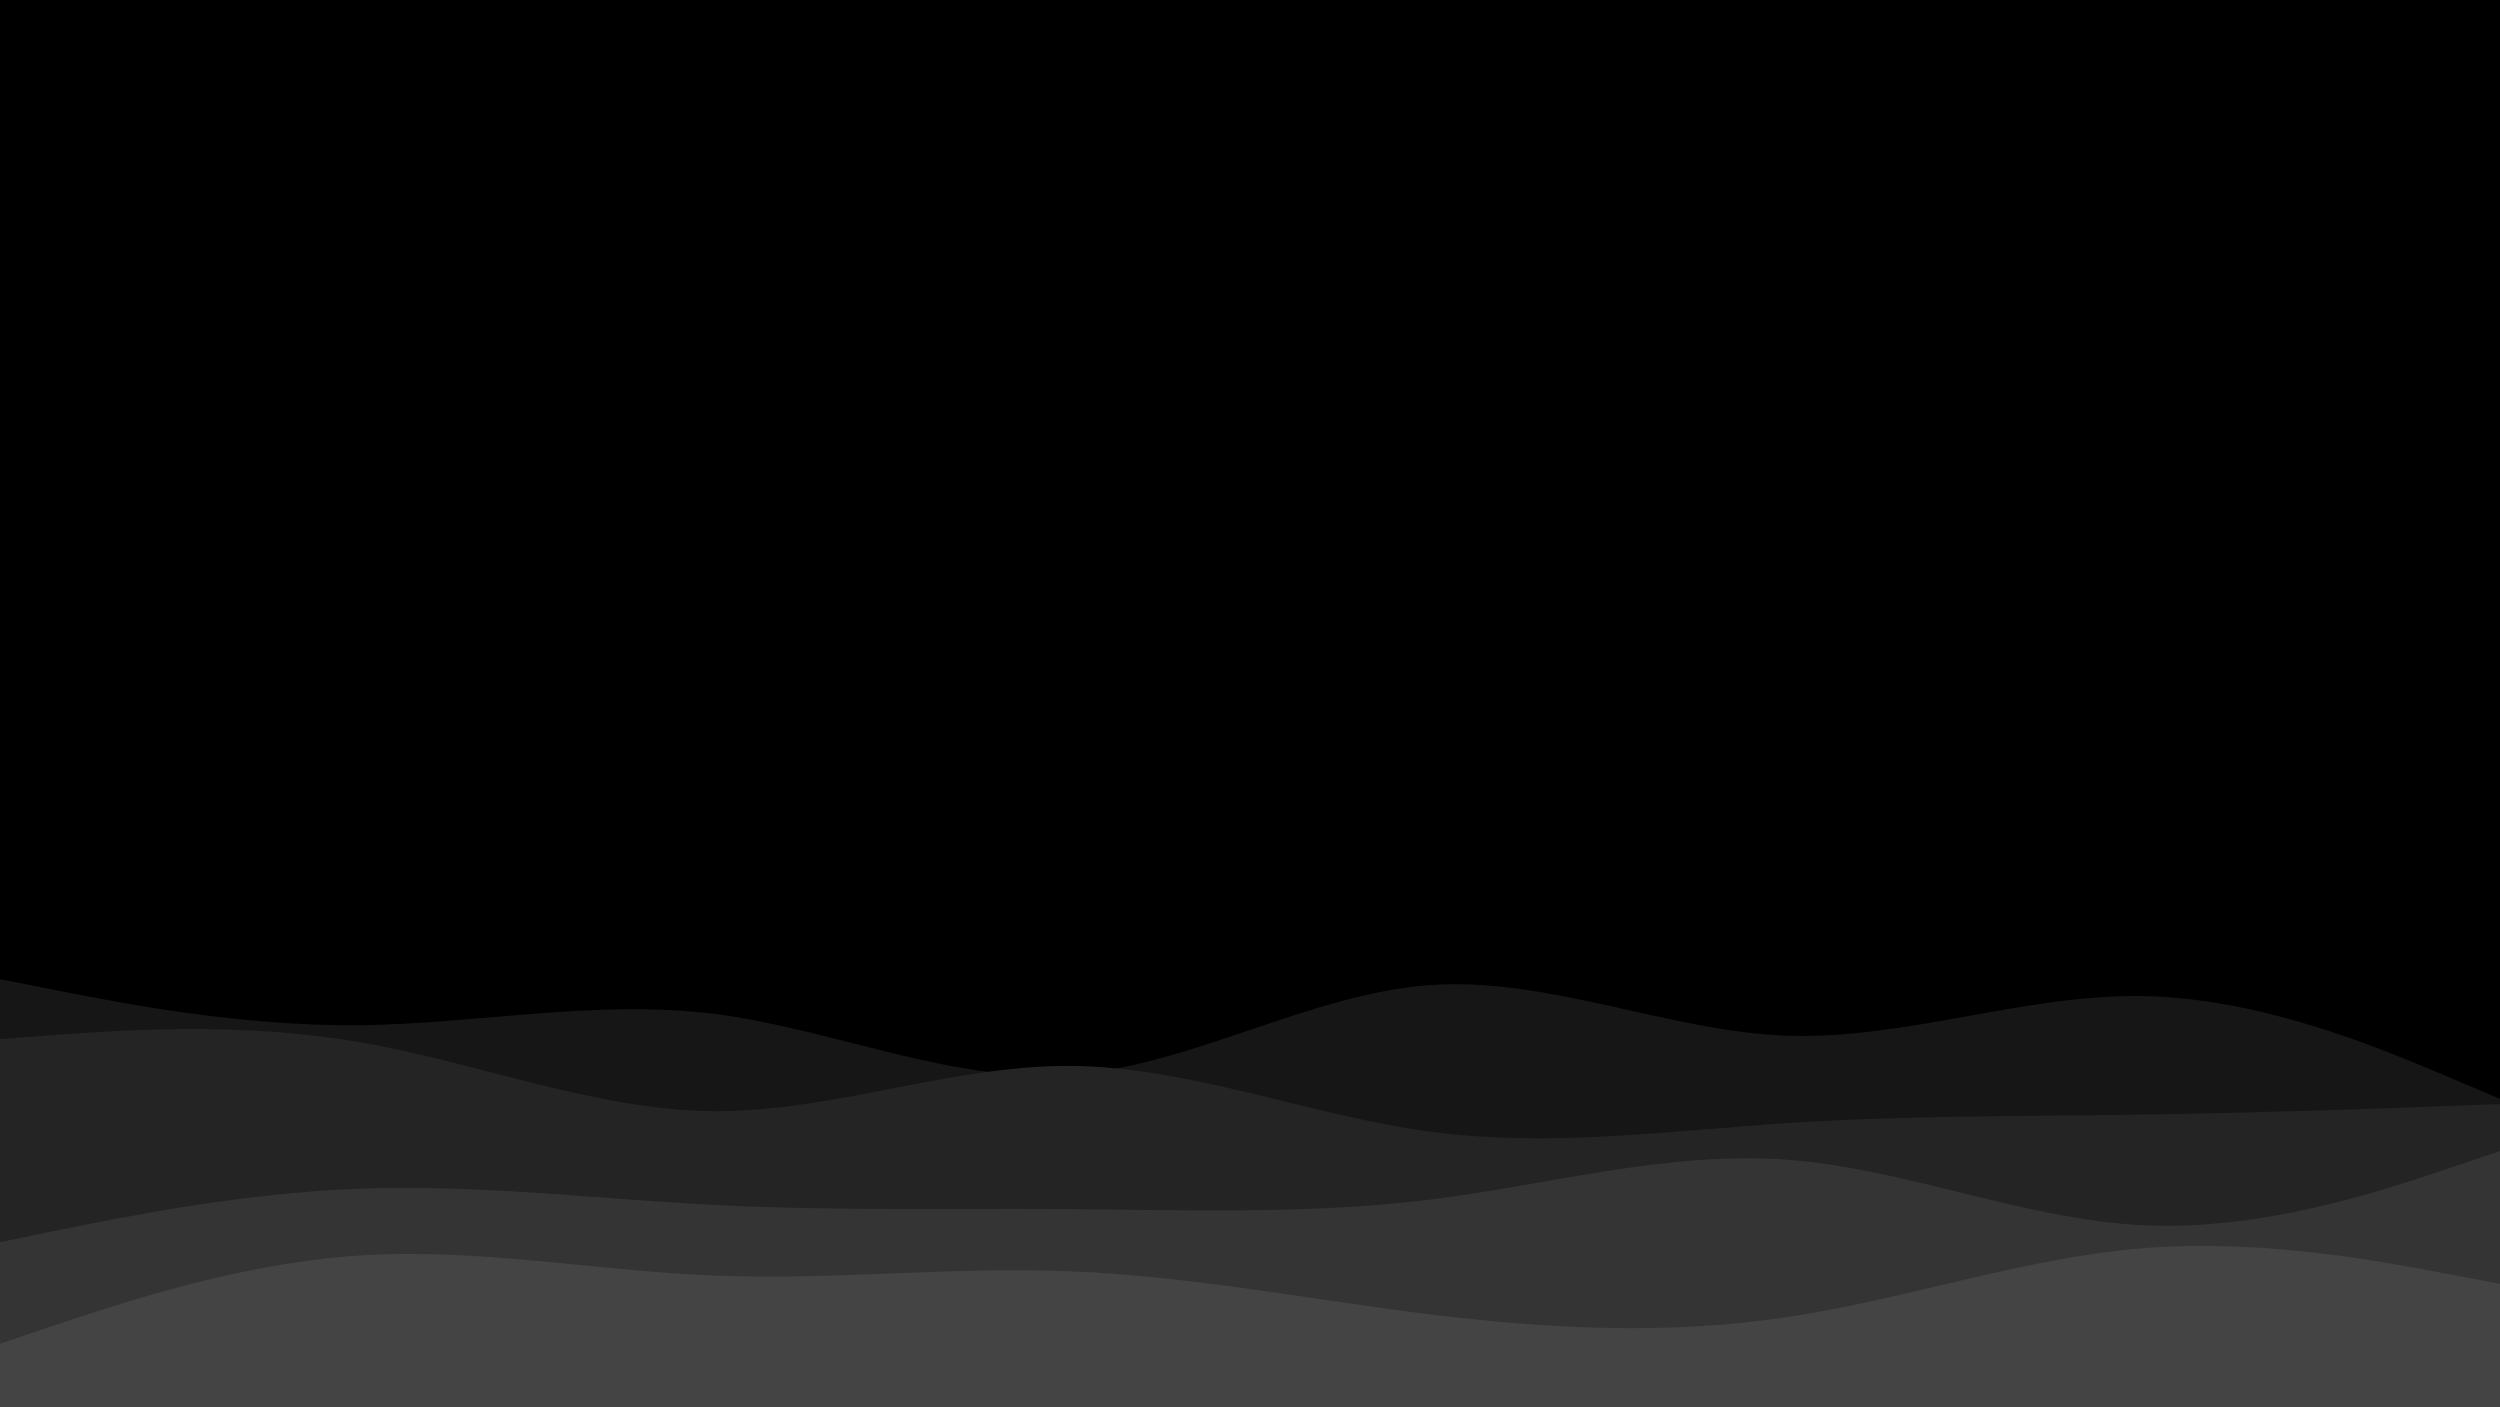
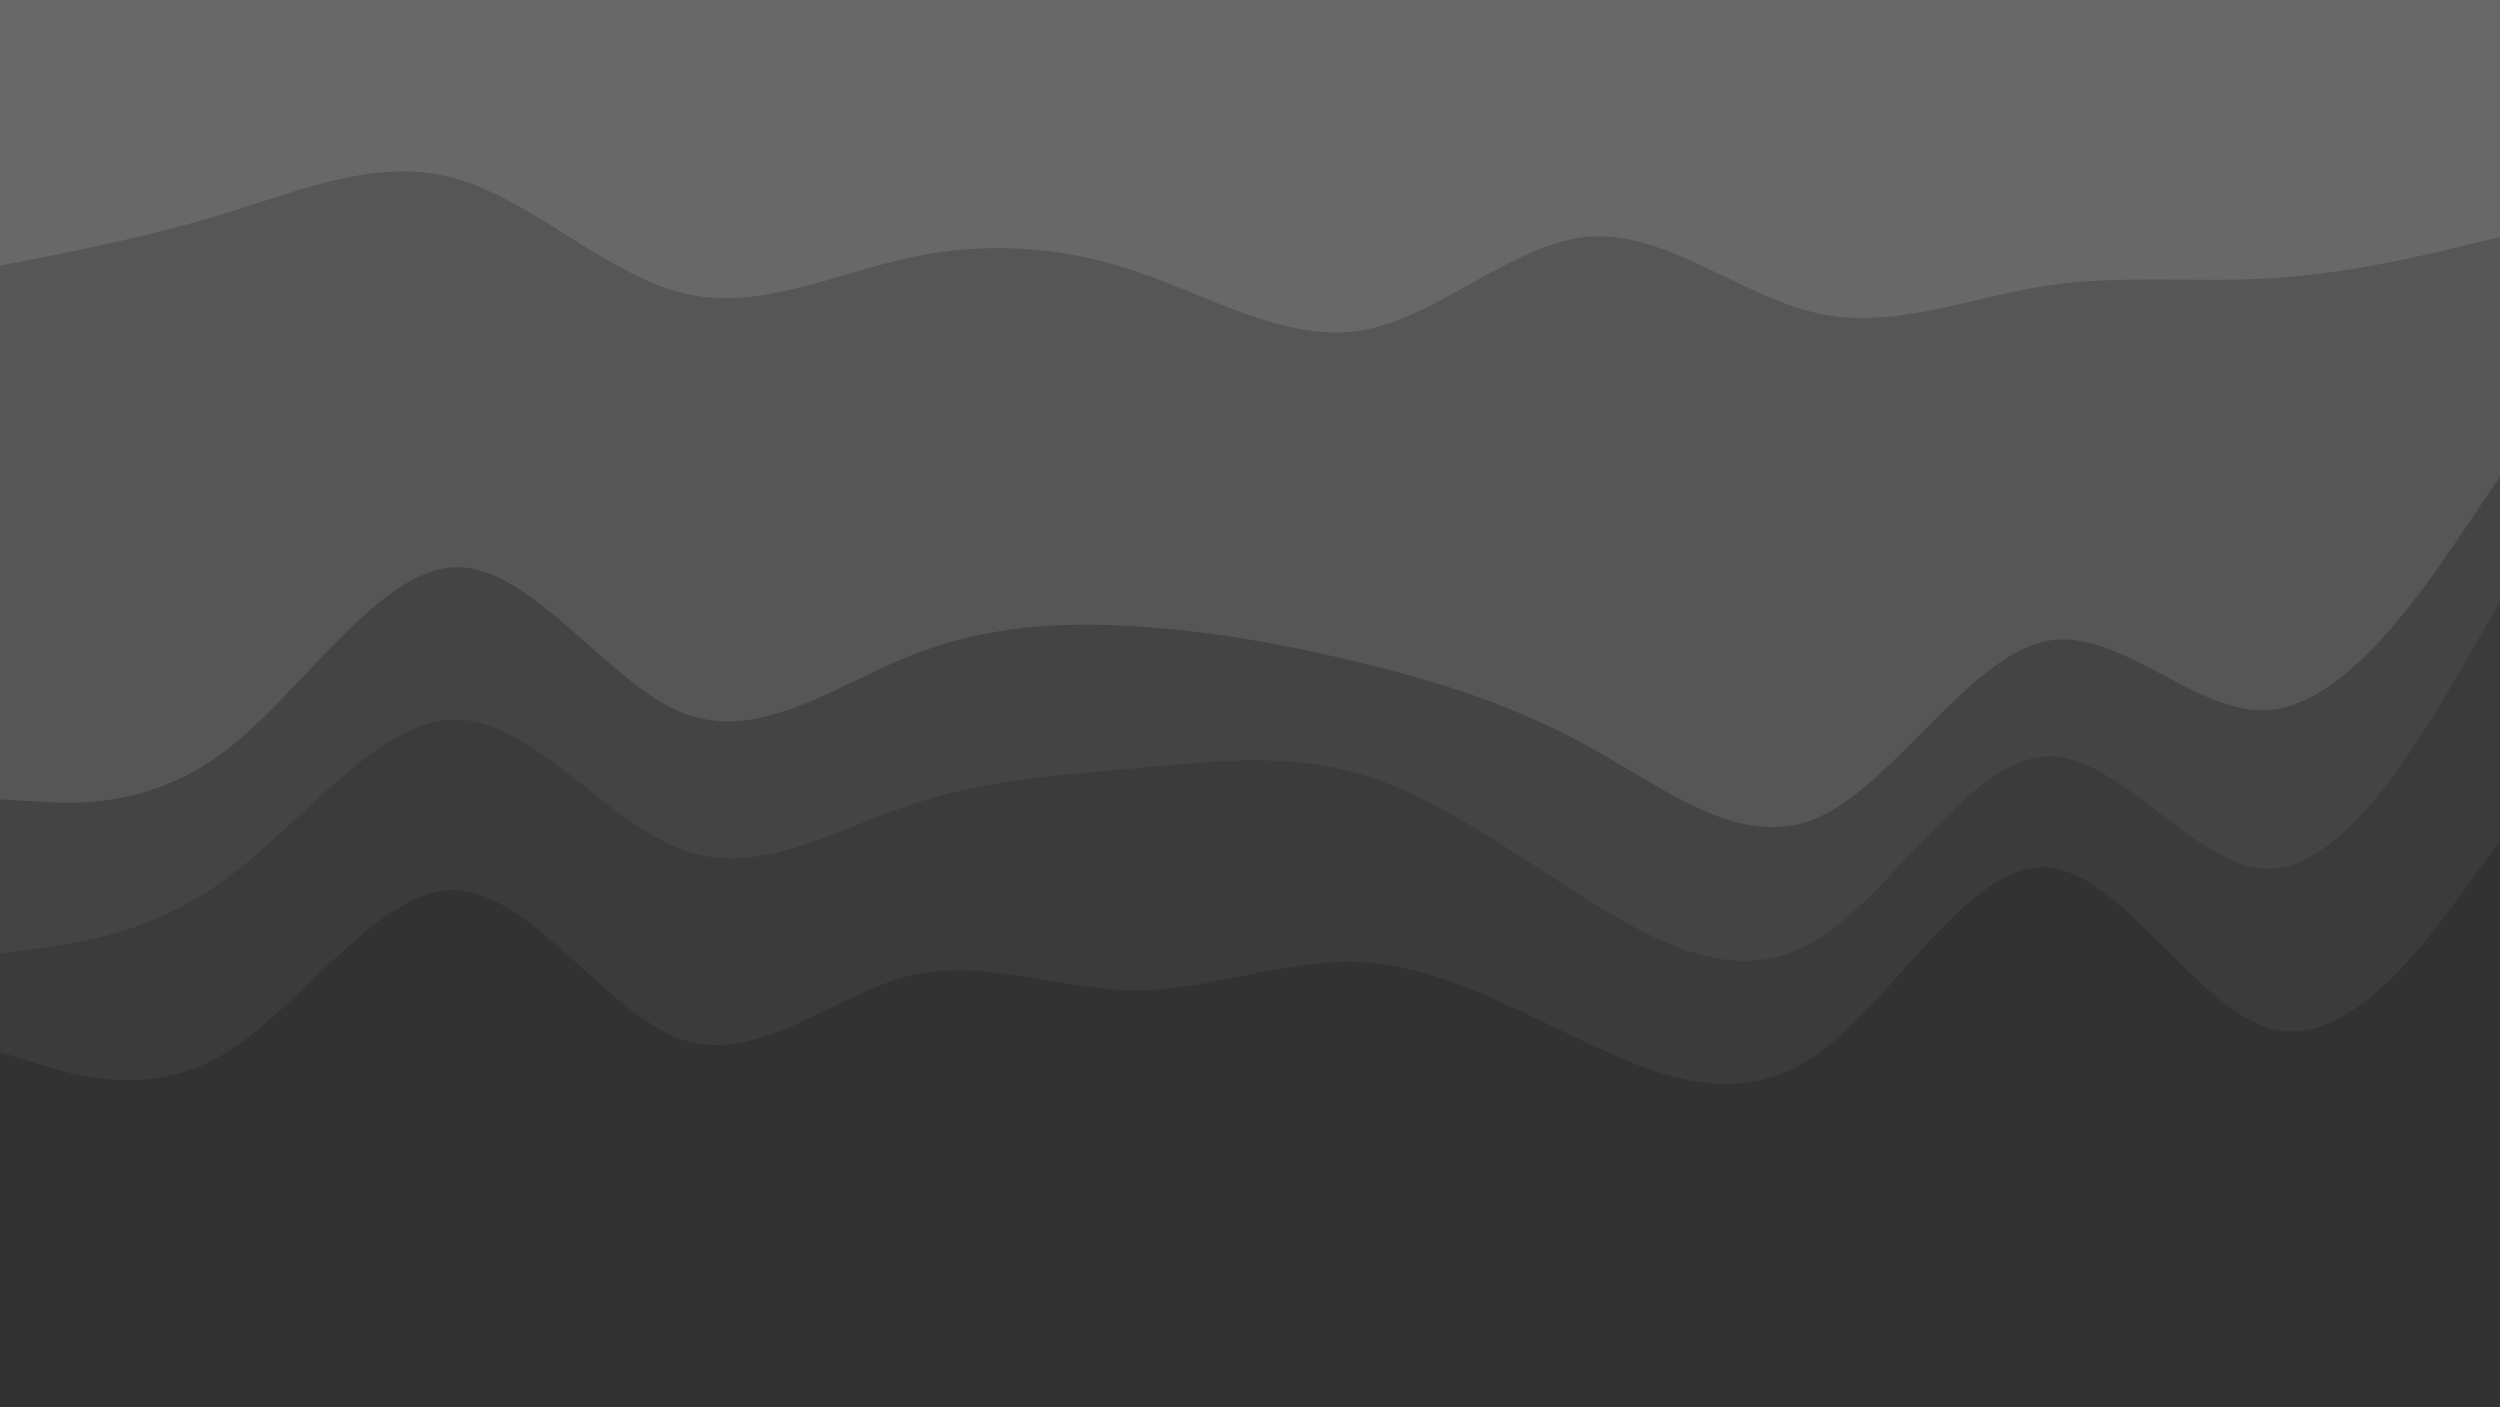
<svg xmlns="http://www.w3.org/2000/svg" id="visual" viewBox="0 0 960 540" width="960" height="540" version="1.1">
-   <rect x="0" y="0" width="960" height="540" fill="#000" />
-   <path d="M0 330L22.8 331.5C45.7 333 91.3 336 137 339C182.7 342 228.3 345 274 340.5C319.7 336 365.3 324 411.2 334.7C457 345.3 503 378.7 548.8 390.8C594.7 403 640.3 394 686 390.5C731.7 387 777.3 389 823 377.7C868.7 366.3 914.3 341.7 937.2 329.3L960 317L960 541L937.2 541C914.3 541 868.7 541 823 541C777.3 541 731.7 541 686 541C640.3 541 594.7 541 548.8 541C503 541 457 541 411.2 541C365.3 541 319.7 541 274 541C228.3 541 182.7 541 137 541C91.3 541 45.7 541 22.8 541L0 541Z" fill="#000000" />
-   <path d="M0 376L22.8 380.5C45.7 385 91.3 394 137 393.7C182.7 393.3 228.3 383.7 274 389.3C319.7 395 365.3 416 411.2 412.7C457 409.3 503 381.7 548.8 378.3C594.7 375 640.3 396 686 397.7C731.7 399.3 777.3 381.7 823 382.5C868.7 383.3 914.3 402.7 937.2 412.3L960 422L960 541L937.2 541C914.3 541 868.7 541 823 541C777.3 541 731.7 541 686 541C640.3 541 594.7 541 548.8 541C503 541 457 541 411.2 541C365.3 541 319.7 541 274 541C228.3 541 182.7 541 137 541C91.3 541 45.7 541 22.8 541L0 541Z" fill="#161616" />
-   <path d="M0 399L22.8 397.3C45.7 395.7 91.3 392.3 137 400C182.7 407.7 228.3 426.3 274 426.7C319.7 427 365.3 409 411.2 409.3C457 409.7 503 428.3 548.8 434.5C594.7 440.7 640.3 434.3 686 431.3C731.7 428.3 777.3 428.7 823 428C868.7 427.3 914.3 425.7 937.2 424.8L960 424L960 541L937.2 541C914.3 541 868.7 541 823 541C777.3 541 731.7 541 686 541C640.3 541 594.7 541 548.8 541C503 541 457 541 411.2 541C365.3 541 319.7 541 274 541C228.3 541 182.7 541 137 541C91.3 541 45.7 541 22.8 541L0 541Z" fill="#242424" />
-   <path d="M0 477L22.8 472.3C45.7 467.7 91.3 458.3 137 456.5C182.7 454.7 228.3 460.3 274 462.7C319.7 465 365.3 464 411.2 464.3C457 464.7 503 466.3 548.8 460.7C594.7 455 640.3 442 686 445.3C731.7 448.7 777.3 468.3 823 470.5C868.7 472.7 914.3 457.3 937.2 449.7L960 442L960 541L937.2 541C914.3 541 868.7 541 823 541C777.3 541 731.7 541 686 541C640.3 541 594.7 541 548.8 541C503 541 457 541 411.2 541C365.3 541 319.7 541 274 541C228.3 541 182.7 541 137 541C91.3 541 45.7 541 22.8 541L0 541Z" fill="#343434" />
-   <path d="M0 516L22.8 508.3C45.7 500.7 91.3 485.3 137 482.2C182.7 479 228.3 488 274 489.8C319.7 491.7 365.3 486.3 411.2 488.2C457 490 503 499 548.8 504.7C594.7 510.3 640.3 512.7 686 505.8C731.7 499 777.3 483 823 479.3C868.7 475.7 914.3 484.3 937.2 488.7L960 493L960 541L937.2 541C914.3 541 868.7 541 823 541C777.3 541 731.7 541 686 541C640.3 541 594.7 541 548.8 541C503 541 457 541 411.2 541C365.3 541 319.7 541 274 541C228.3 541 182.7 541 137 541C91.3 541 45.7 541 22.8 541L0 541Z" fill="#444444" />
+   <path d="M0 104L14.5 101.2C29 98.3 58 92.7 87.2 83.7C116.3 74.7 145.7 62.3 174.8 70.5C204 78.7 233 107.3 262 114.5C291 121.7 320 107.3 349 101C378 94.7 407 96.3 436.2 106.2C465.3 116 494.7 134 523.8 128.7C553 123.3 582 94.7 611 92.8C640 91 669 116 698 122.3C727 128.7 756 116.3 785.2 111.8C814.3 107.3 843.7 110.7 872.8 108.8C902 107 931 100 945.5 96.5L960 93L960 0L945.5 0C931 0 902 0 872.8 0C843.7 0 814.3 0 785.2 0C756 0 727 0 698 0C669 0 640 0 611 0C582 0 553 0 523.8 0C494.7 0 465.3 0 436.2 0C407 0 378 0 349 0C320 0 291 0 262 0C233 0 204 0 174.8 0C145.7 0 116.3 0 87.2 0C58 0 29 0 14.5 0L0 0Z" fill="#686868" />
+   <path d="M0 309L14.5 309.8C29 310.7 58 312.3 87.2 289.8C116.3 267.3 145.7 220.7 174.8 219.8C204 219 233 264 262 275.7C291 287.3 320 265.7 349 254C378 242.3 407 240.7 436.2 242.5C465.3 244.3 494.7 249.7 523.8 256.8C553 264 582 273 611 289.2C640 305.3 669 328.7 698 316C727 303.3 756 254.7 785.2 248.3C814.3 242 843.7 278 872.8 274.5C902 271 931 228 945.5 206.5L960 185L960 91L945.5 94.5C931 98 902 105 872.8 106.8C843.7 108.7 814.3 105.3 785.2 109.8C756 114.3 727 126.7 698 120.3C669 114 640 89 611 90.8C582 92.7 553 121.3 523.8 126.7C494.7 132 465.3 114 436.2 104.2C407 94.3 378 92.7 349 99C320 105.3 291 119.7 262 112.5C233 105.3 204 76.7 174.8 68.5C145.7 60.3 116.3 72.7 87.2 81.7C58 90.7 29 96.3 14.5 99.2L0 102Z" fill="#565656" />
+   <path d="M0 368L14.5 366.2C29 364.3 58 360.7 87.2 339.2C116.3 317.7 145.7 278.3 174.8 278.3C204 278.3 233 317.7 262 328.3C291 339 320 321 349 311.2C378 301.3 407 299.7 436.2 297C465.3 294.3 494.7 290.7 523.8 299.7C553 308.7 582 330.3 611 348.3C640 366.3 669 380.7 698 362.7C727 344.7 756 294.3 785.2 292.5C814.3 290.7 843.7 337.3 872.8 335.5C902 333.7 931 283.3 945.5 258.2L960 233L960 183L945.5 204.5C931 226 902 269 872.8 272.5C843.7 276 814.3 240 785.2 246.3C756 252.7 727 301.3 698 314C669 326.7 640 303.3 611 287.2C582 271 553 262 523.8 254.8C494.7 247.7 465.3 242.3 436.2 240.5C407 238.7 378 240.3 349 252C320 263.7 291 285.3 262 273.7C233 262 204 217 174.8 217.8C145.7 218.7 116.3 265.3 87.2 287.8C58 310.3 29 308.7 14.5 307.8L0 307Z" fill="#444444" />
+   <path d="M0 406L14.5 410.5C29 415 58 424 87.2 406C116.3 388 145.7 343 174.8 343.8C204 344.7 233 391.3 262 401.2C291 411 320 384 349 376.8C378 369.7 407 382.3 436.2 382.3C465.3 382.3 494.7 369.7 523.8 371.5C553 373.3 582 389.7 611 403.2C640 416.7 669 427.3 698 406.7C727 386 756 334 785.2 335C814.3 336 843.7 390 872.8 397.2C902 404.3 931 364.7 945.5 344.8L960 325L960 231L945.5 256.2C931 281.3 902 331.7 872.8 333.5C843.7 335.3 814.3 288.7 785.2 290.5C756 292.3 727 342.7 698 360.7C669 378.7 640 364.3 611 346.3C582 328.3 553 306.7 523.8 297.7C494.7 288.7 465.3 292.3 436.2 295C407 297.7 378 299.3 349 309.2C320 319 291 337 262 326.3C233 315.7 204 276.3 174.8 276.3C145.7 276.3 116.3 315.7 87.2 337.2C58 358.7 29 362.3 14.5 364.2L0 366Z" fill="#3b3b3b" />
+   <path d="M0 541L14.5 541C29 541 58 541 87.2 541C116.3 541 145.7 541 174.8 541C204 541 233 541 262 541C291 541 320 541 349 541C378 541 407 541 436.2 541C465.3 541 494.7 541 523.8 541C553 541 582 541 611 541C640 541 669 541 698 541C727 541 756 541 785.2 541C814.3 541 843.7 541 872.8 541C902 541 931 541 945.5 541L960 541L960 323L945.5 342.8C931 362.7 902 402.3 872.8 395.2C843.7 388 814.3 334 785.2 333C756 332 727 384 698 404.7C669 425.3 640 414.7 611 401.2C582 387.7 553 371.3 523.8 369.5C494.7 367.7 465.3 380.3 436.2 380.3C407 380.3 378 367.7 349 374.8C320 382 291 409 262 399.2C233 389.3 204 342.7 174.8 341.8C145.7 341 116.3 386 87.2 404C58 422 29 413 14.5 408.5L0 404Z" fill="#323232" />
</svg>
